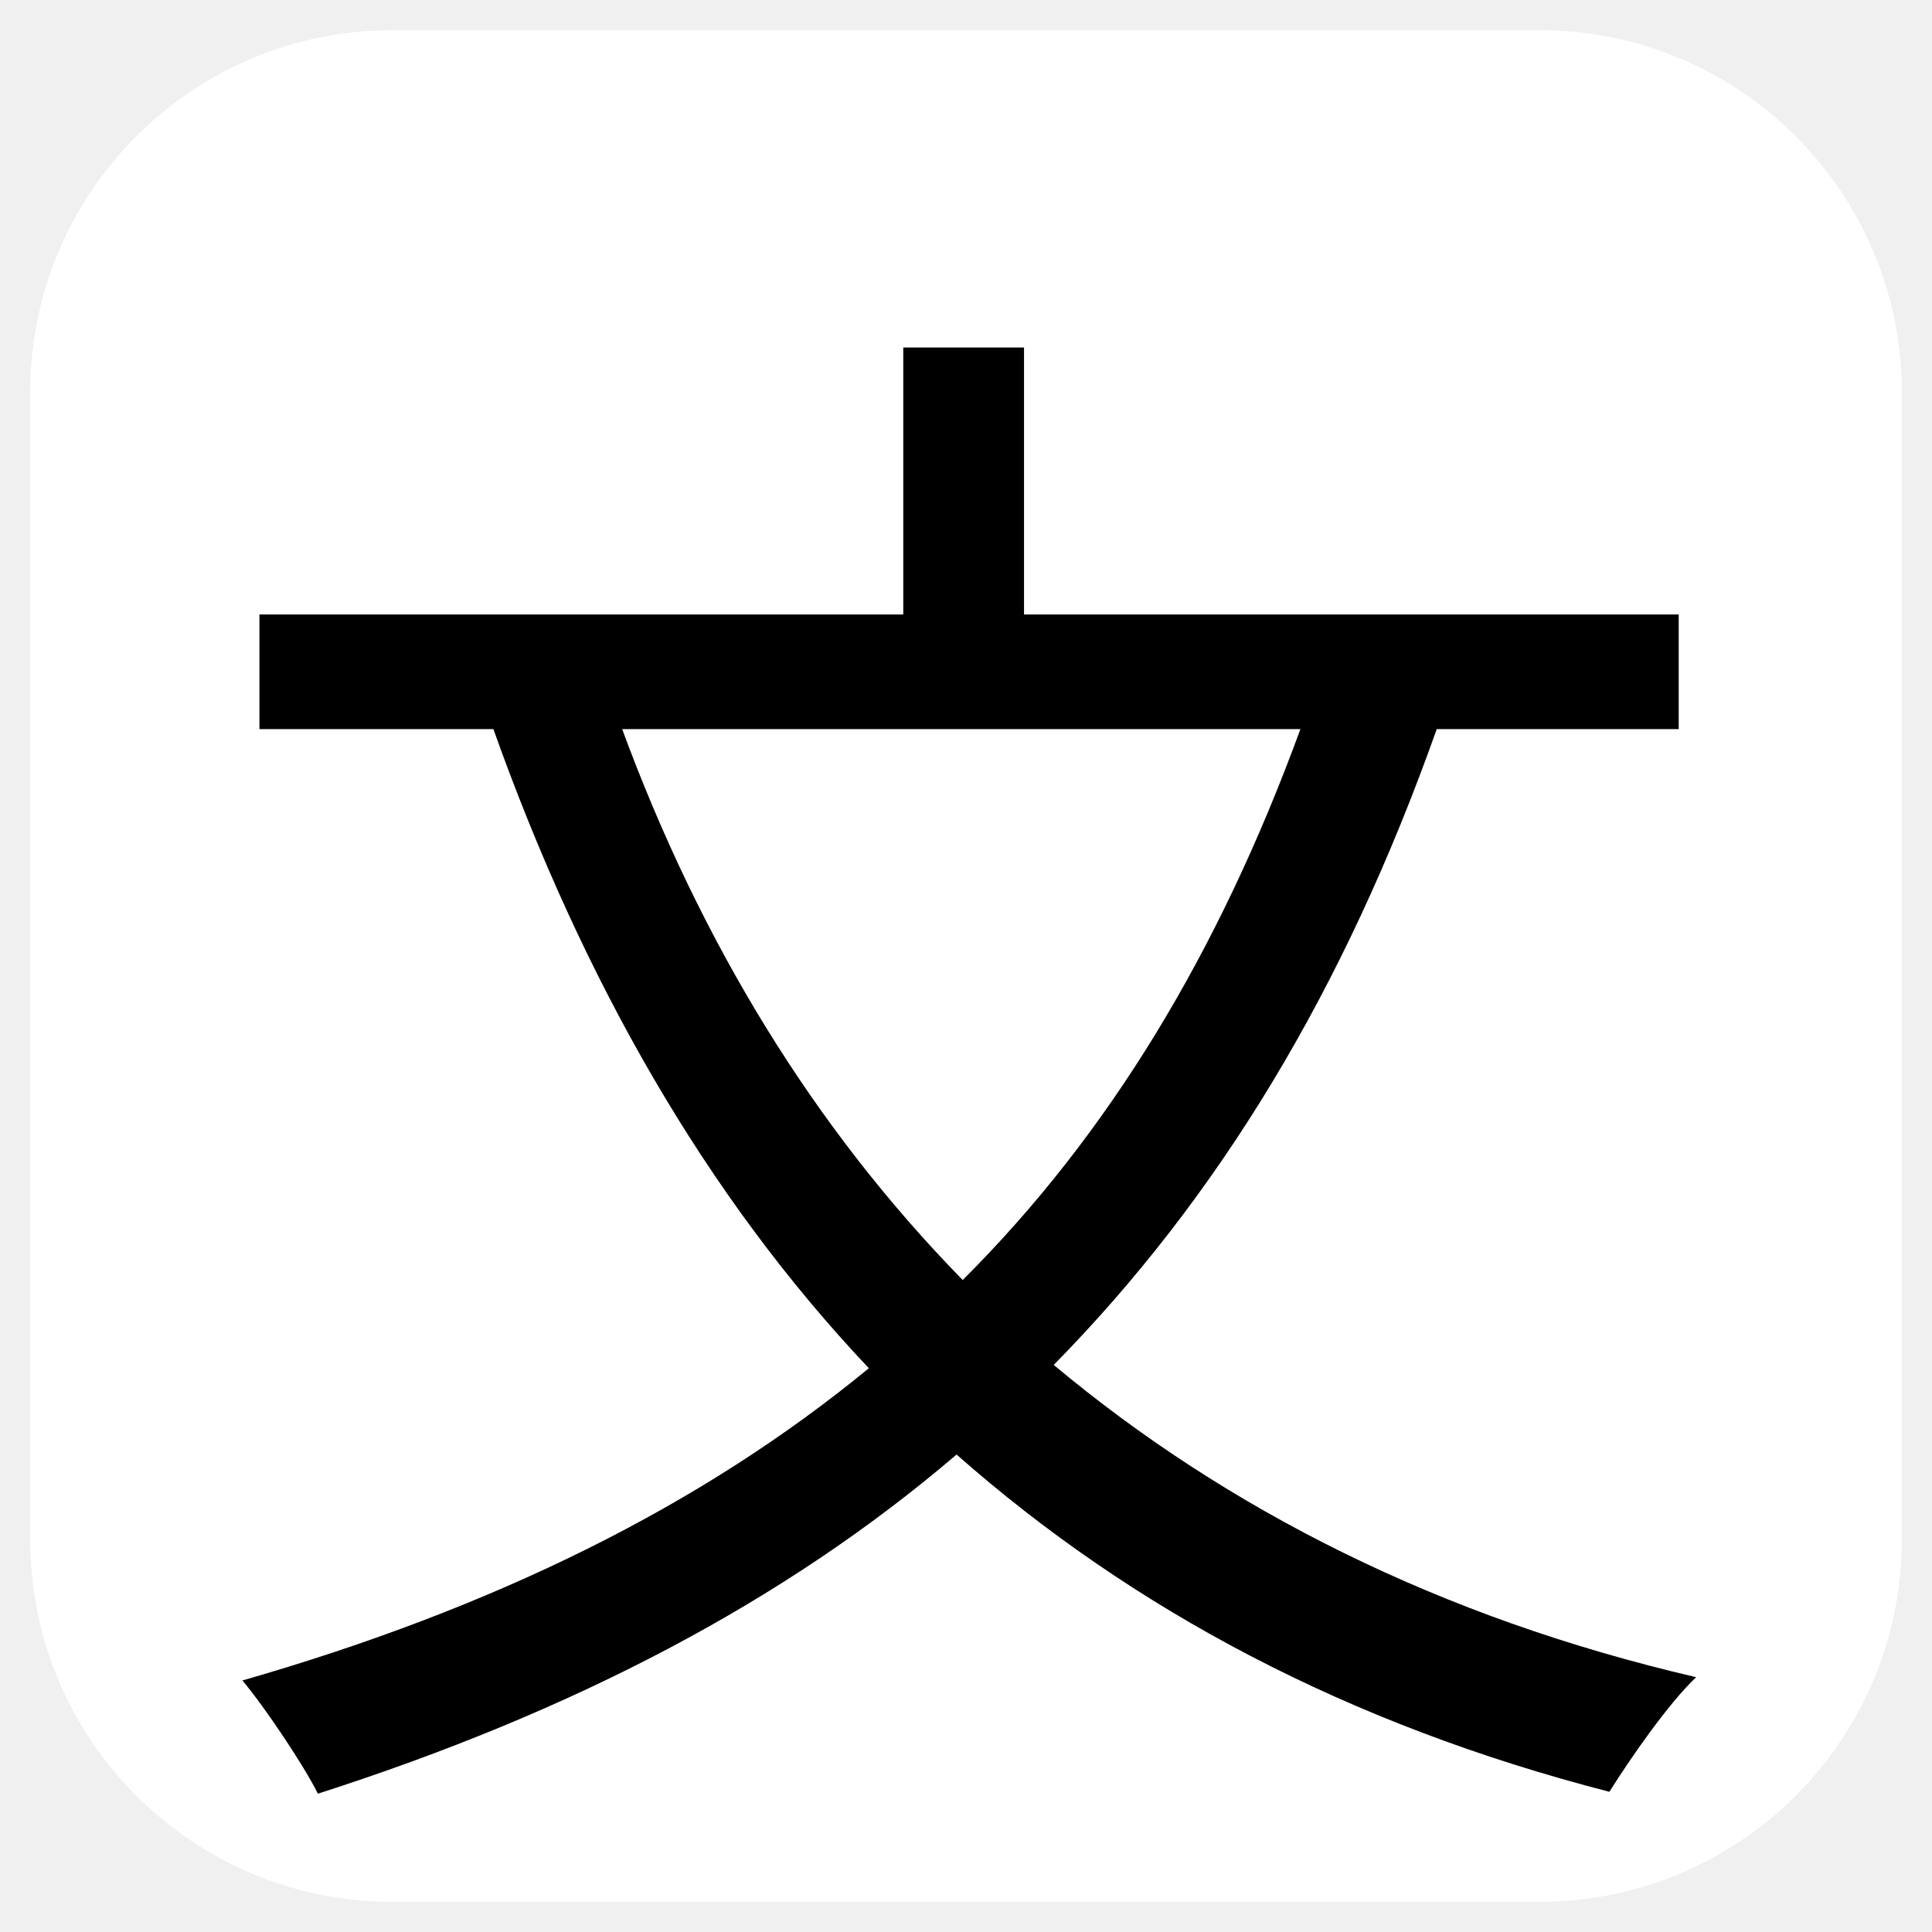
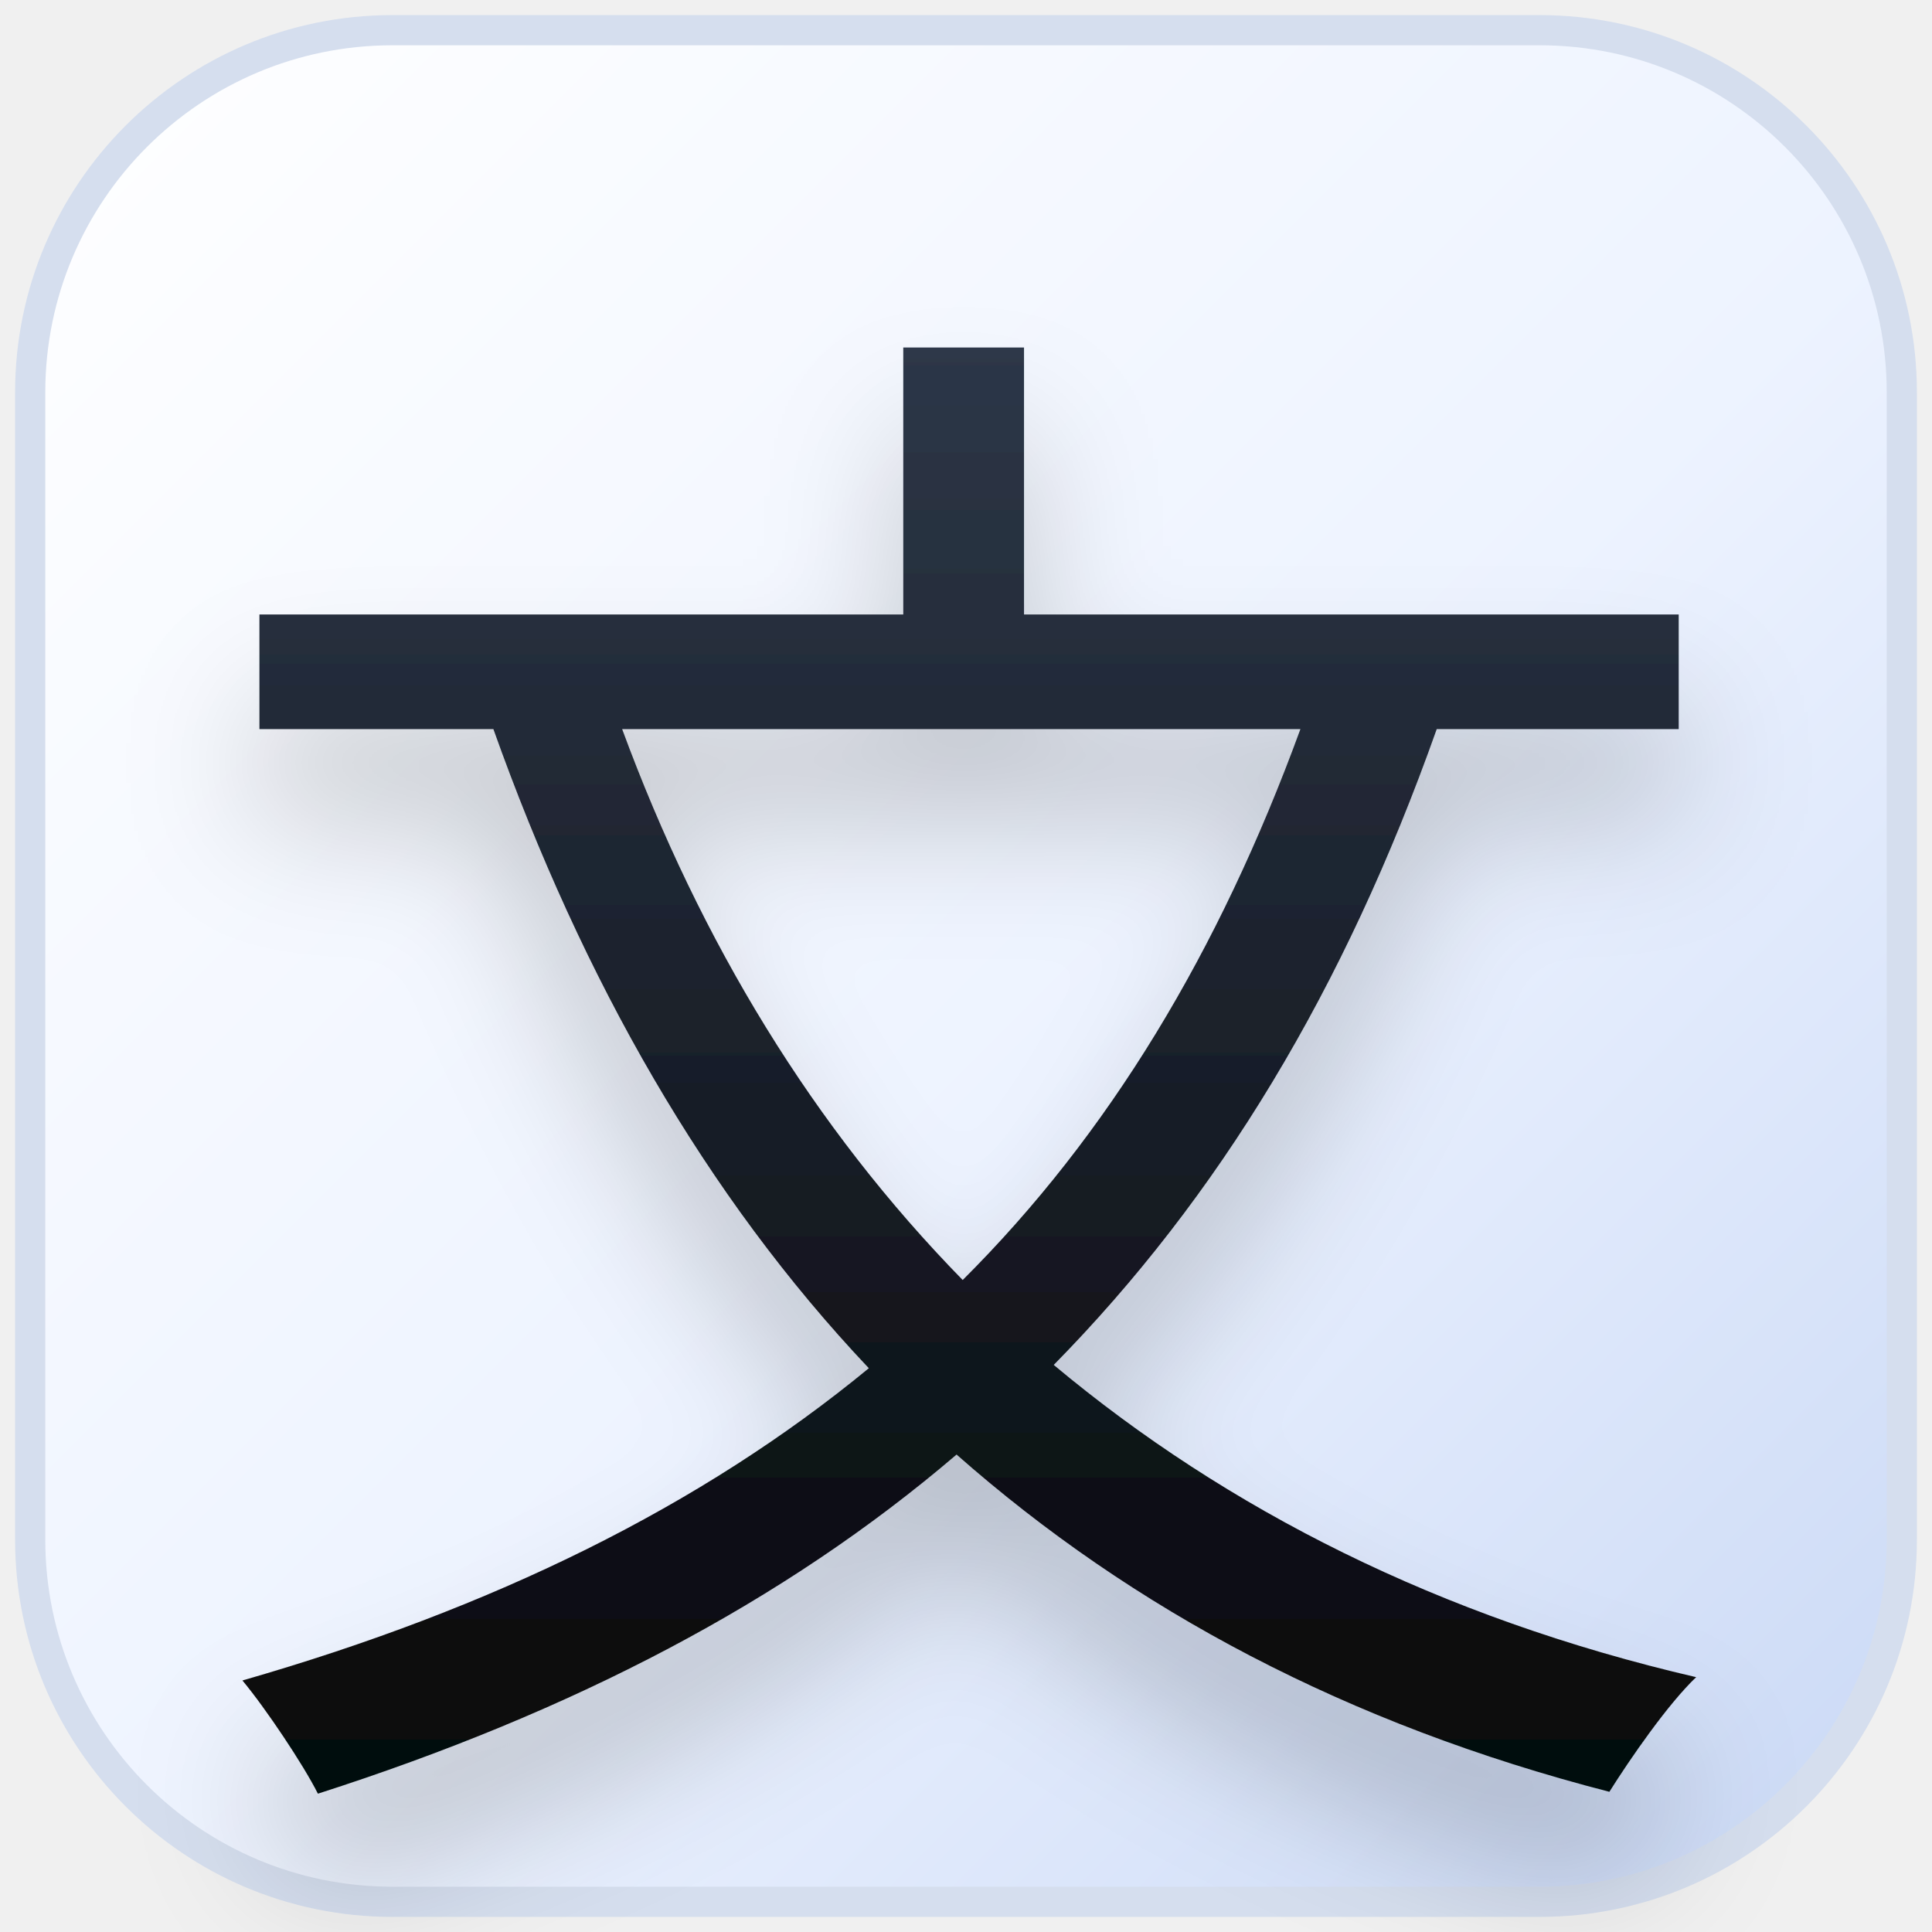
<svg xmlns="http://www.w3.org/2000/svg" viewBox="0 0 64 64">
-   <rect x="1" y="1" width="62" height="62" rx="12" fill="#fff" />
-   <text x="32" y="37" text-anchor="middle" dominant-baseline="middle" fill="#000" font-size="52" font-family="sans-serif">
+   <defs>
+     <linearGradient id="tile" x1="0" y1="0" x2="1" y2="1">
+       <stop offset="0%" stop-color="#ffffff" />
+       <stop offset="55%" stop-color="#edf3ff" />
+       <stop offset="100%" stop-color="#c9d8f5" />
+     </linearGradient>
+     <linearGradient id="glyph" x1="0" y1="0" x2="0" y2="1">
+       <stop offset="0%" stop-color="#2d3748" />
+       <stop offset="100%" stop-color="#05070a" />
+     </linearGradient>
+     <filter id="shadow" x="-20%" y="-20%" width="140%" height="160%">
+       <feDropShadow dx="0" dy="3" stdDeviation="2.2" flood-color="#000000" flood-opacity="0.2" />
+     </filter>
+   </defs>
+   <rect x="3" y="5" width="58" height="56" rx="12" fill="#7b8baa" opacity="0.35" />
+   <rect x="1" y="1" width="62" height="62" rx="12" fill="url(#tile)" stroke="#d5deee" />
+   <text x="32" y="37" text-anchor="middle" dominant-baseline="middle" fill="url(#glyph)" font-size="52" font-family="sans-serif" filter="url(#shadow)">
    文
  </text>
</svg>
